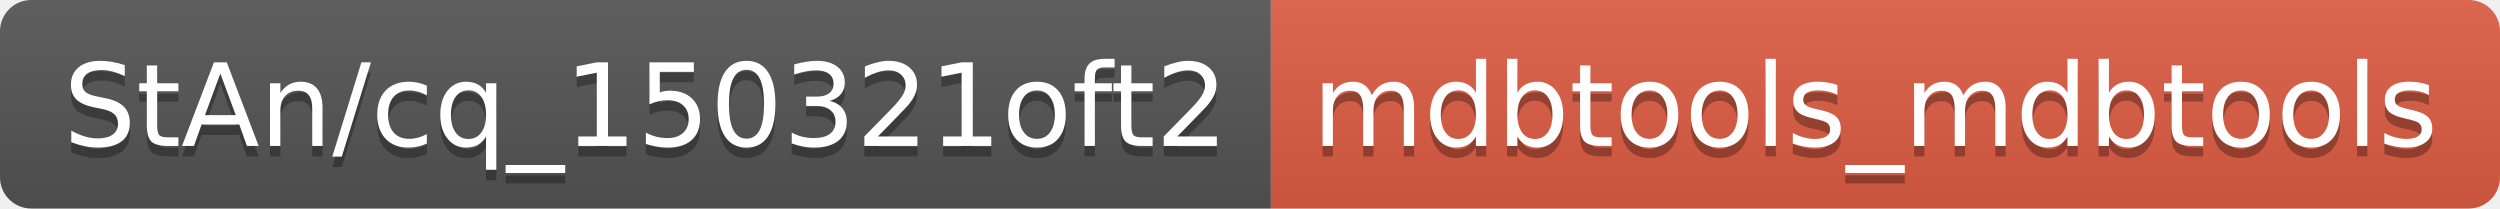
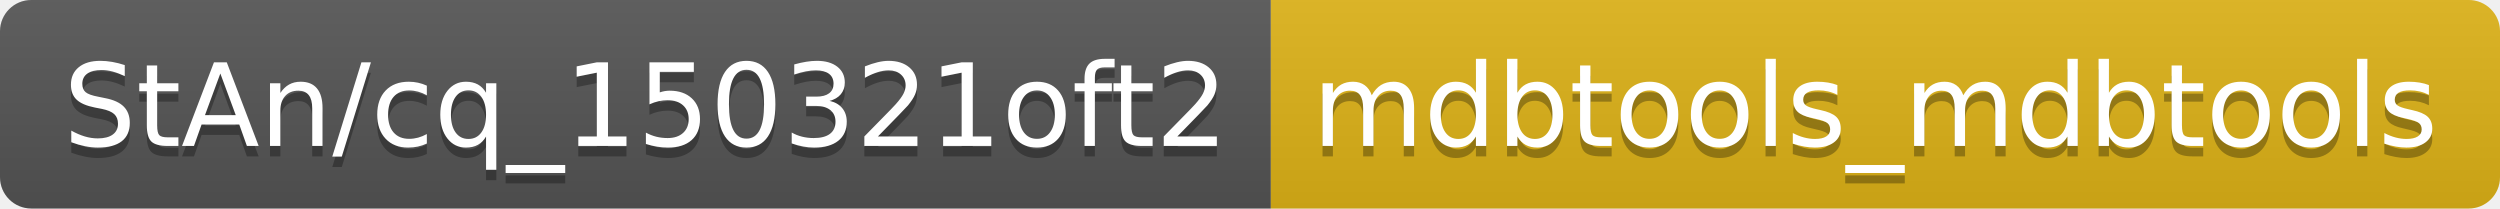
<svg xmlns="http://www.w3.org/2000/svg" width="239.8" height="20">
  <linearGradient id="smooth" x2="0" y2="100%">
    <stop offset="0" stop-color="#bbb" stop-opacity=".1" />
    <stop offset="1" stop-opacity=".1" />
  </linearGradient>
  <clipPath id="round">
    <rect width="239.8" height="20" rx="3" fill="#fff" />
  </clipPath>
  <g clip-path="url(#round)">
    <rect width="121.9" height="20" fill="#555" />
-     <rect x="121.9" width="117.9" height="20" fill="#e05d44" />
+     <rect x="121.9" width="117.9" height="20" fill="#dfb317" />
    <rect width="239.8" height="20" fill="url(#smooth)" />
  </g>
  <g fill="#fff" text-anchor="middle" font-family="DejaVu Sans,Verdana,Geneva,sans-serif" font-size="110">
    <text x="619.5" y="150" fill="#010101" fill-opacity=".3" transform="scale(0.1)" textLength="1119.0" lengthAdjust="spacing">StAn/cq_150321oft2</text>
    <text x="619.5" y="140" transform="scale(0.1)" textLength="1119.0" lengthAdjust="spacing">StAn/cq_150321oft2</text>
    <text x="1798.5" y="150" fill="#010101" fill-opacity=".3" transform="scale(0.1)" textLength="1079.0" lengthAdjust="spacing">mdbtools_mdbtools</text>
    <text x="1798.5" y="140" transform="scale(0.1)" textLength="1079.0" lengthAdjust="spacing">mdbtools_mdbtools</text>
  </g>
</svg>
